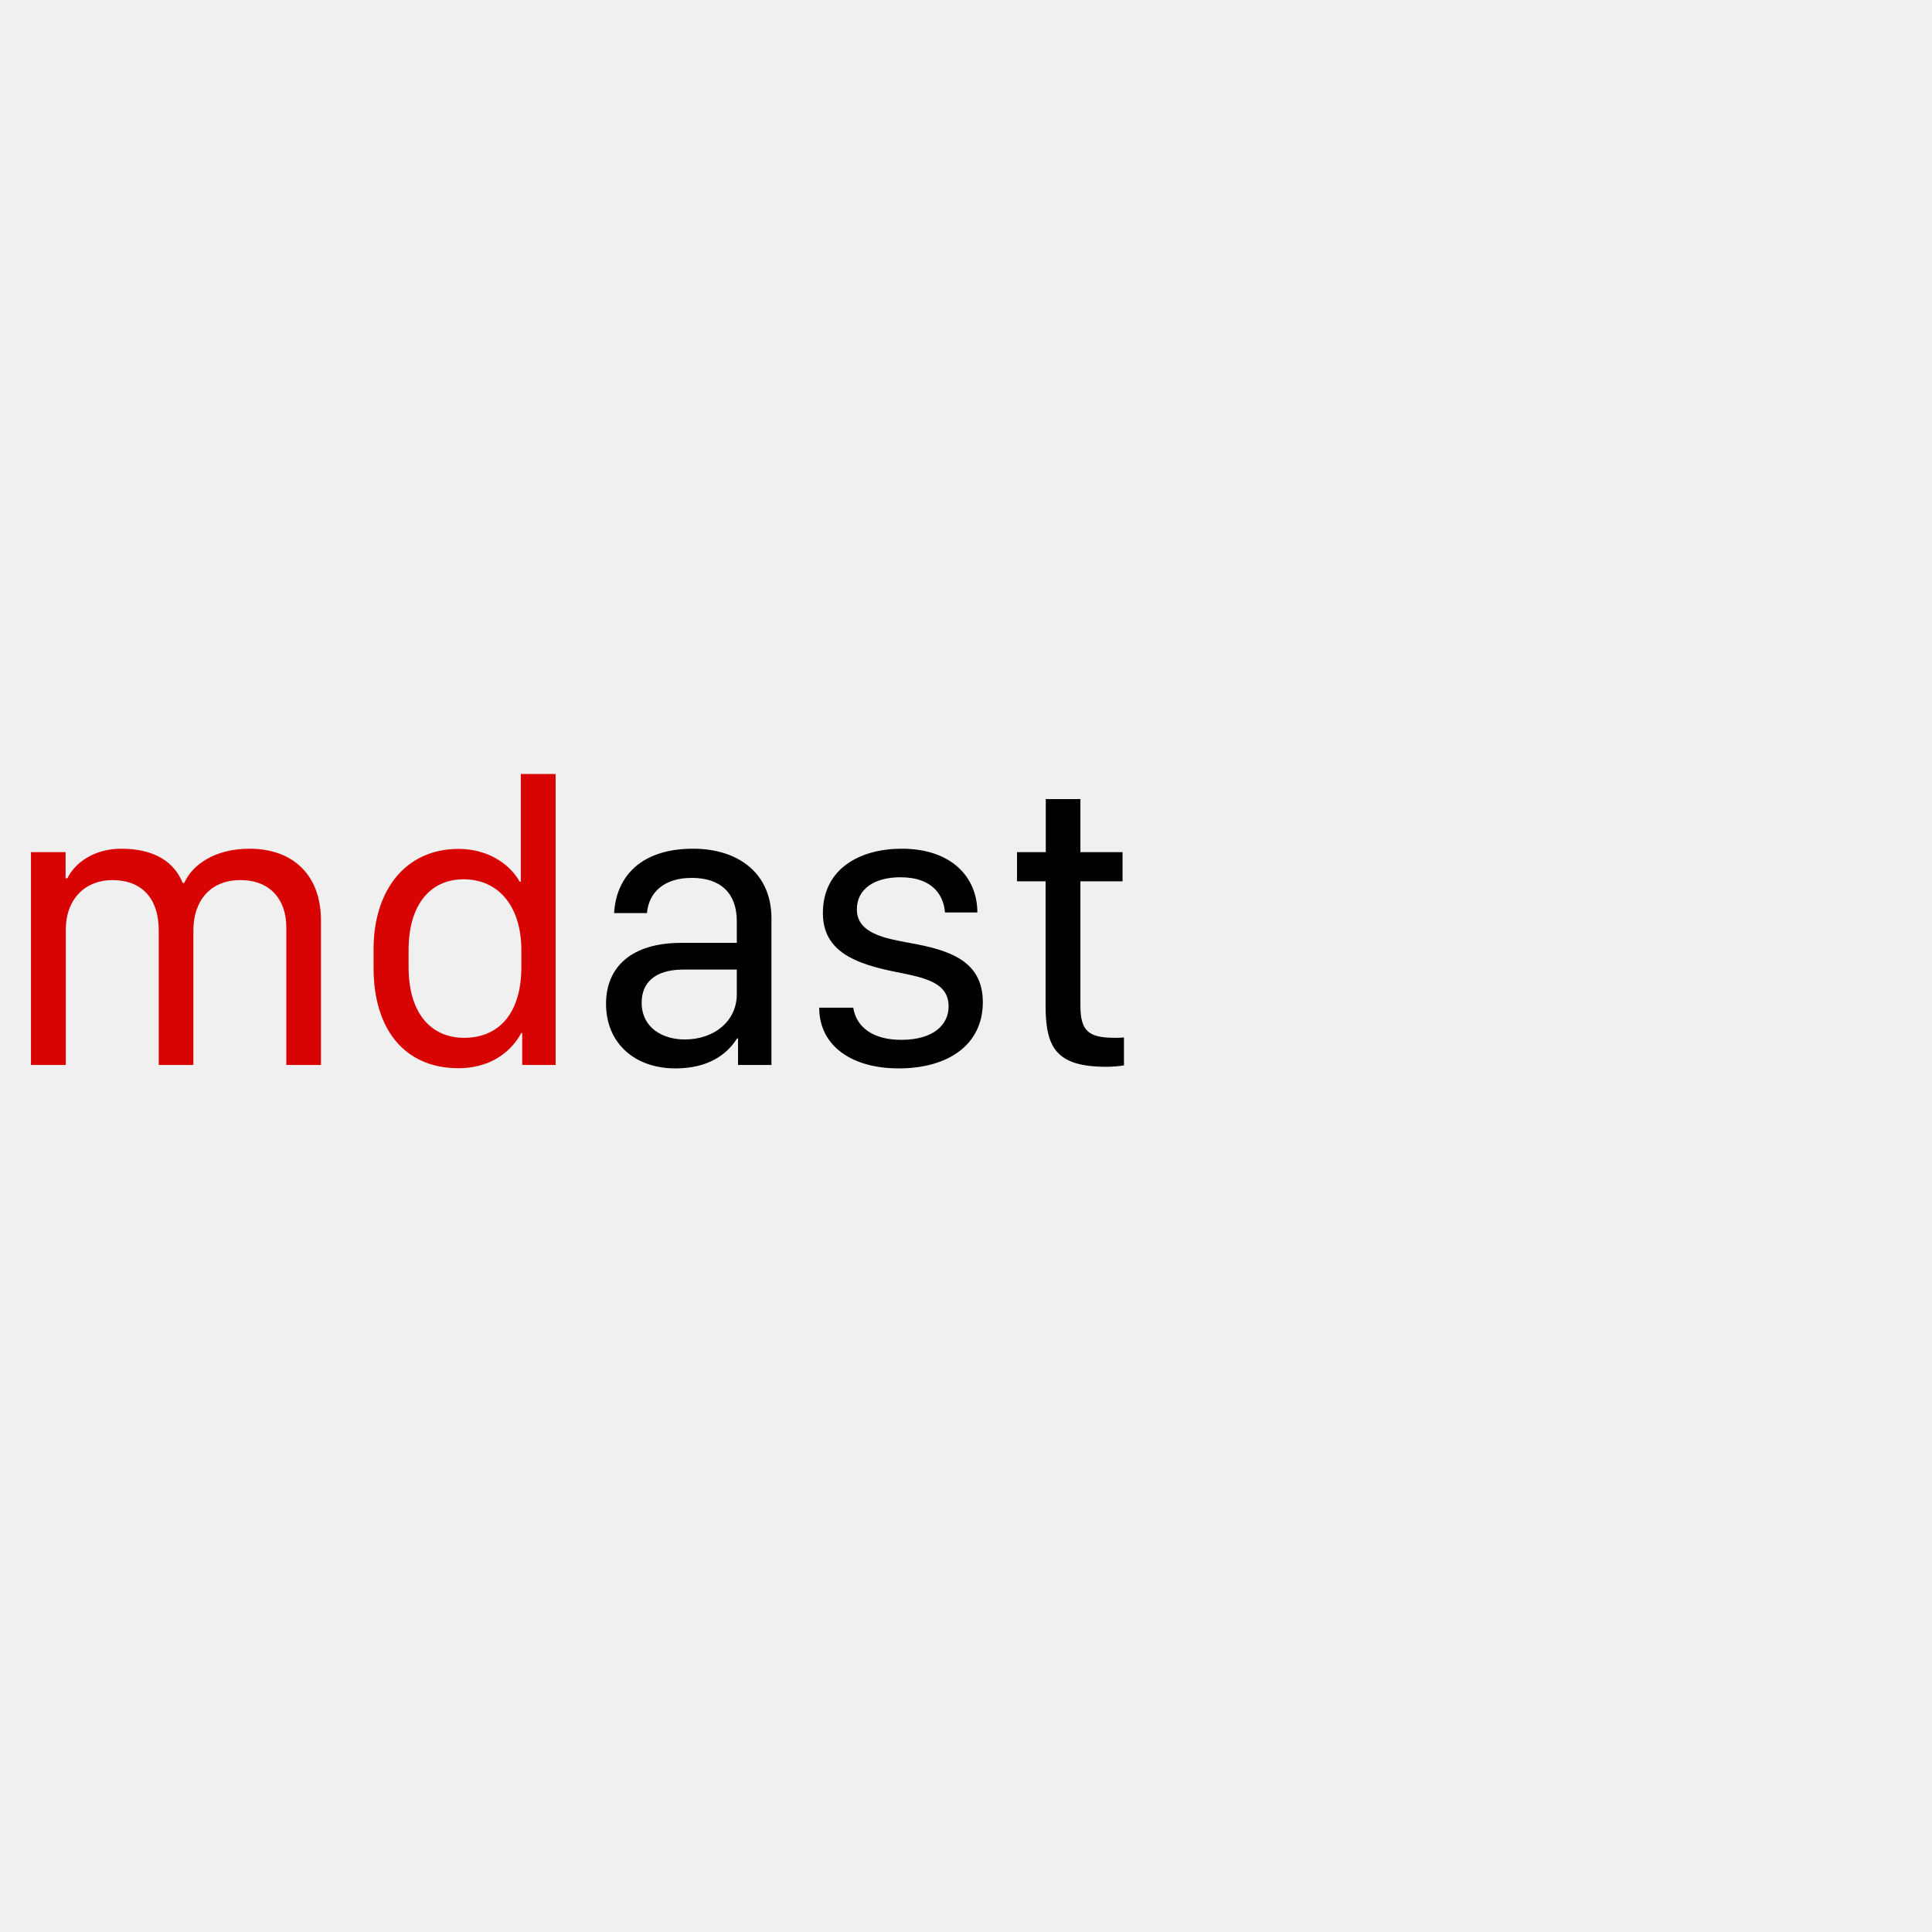
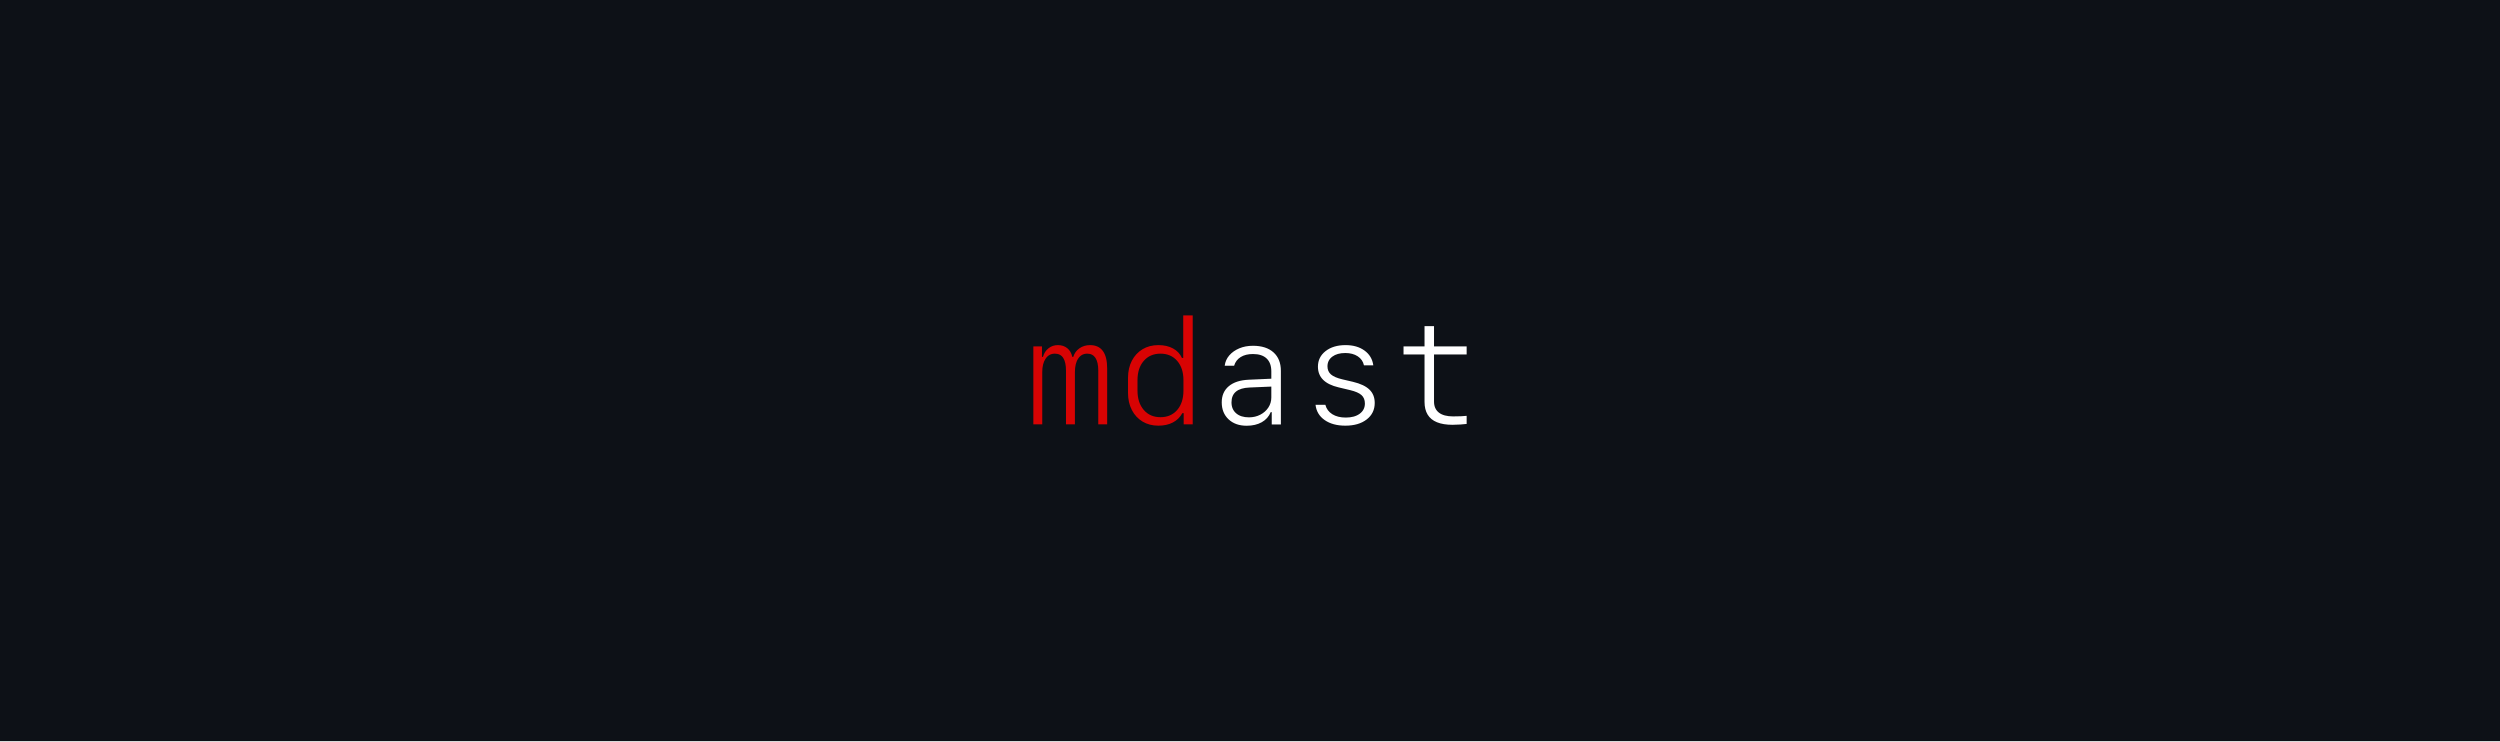
- <svg xmlns="http://www.w3.org/2000/svg" width="400" height="400" viewBox="0 0 410 210">
-   <path fill="#d80303" d="M6.57 126L13.96 126L13.96 97.38C13.96 90.55 18.30 86.77 23.85 86.77C29.99 86.77 33.69 90.55 33.69 97.47L33.69 126L41.04 126L41.04 97.47C41.04 91.20 44.60 86.77 51.00 86.77C57.45 86.77 60.76 91.02 60.76 96.78L60.76 126L68.11 126L68.11 95.28C68.11 86.00 62.48 80.11 52.94 80.11C45.59 80.11 40.82 83.50 39.10 87.37L38.76 87.37C37.00 82.95 32.79 80.11 25.74 80.11C19.77 80.11 15.77 83.29 14.31 86.38L13.92 86.38L13.92 80.84L6.57 80.84ZM97.32 80.15C85.94 80.15 79.28 89.09 79.28 101.38L79.28 105.46C79.28 118.05 85.55 126.69 97.32 126.69C103.38 126.69 108.11 123.85 110.64 119.21L110.82 119.21L110.82 126L117.91 126L117.91 64.25L110.52 64.25L110.52 87.11L110.30 87.11C108.02 83.12 103.30 80.15 97.32 80.15ZM98.36 86.60C105.96 86.60 110.64 92.53 110.64 101.64L110.64 105.25C110.64 114.83 106.05 120.24 98.48 120.24C91.65 120.24 86.71 115.26 86.71 105.20L86.71 101.64C86.71 91.58 91.65 86.60 98.36 86.60Z" />
-   <path d="M156.41 120.37L156.62 120.37L156.62 126L163.71 126L163.71 94.85C163.71 85.35 156.71 80.11 147.08 80.11C136.17 80.11 130.80 85.87 130.32 93.77L137.29 93.77C137.71 89.26 141.02 86.30 146.82 86.30C152.93 86.30 156.36 89.56 156.36 95.49L156.36 100.09L144.46 100.09C134.11 100.13 128.61 105.12 128.61 113.02C128.61 121.32 134.62 126.73 143.34 126.73C150.00 126.73 154.13 124.02 156.41 120.37ZM145.32 120.59C140.59 120.59 136.17 118.09 136.17 112.77C136.17 108.68 138.83 105.76 145.02 105.76L156.36 105.76L156.36 111.00C156.36 116.63 151.64 120.59 145.32 120.59ZM174.63 93.77C174.63 101.94 181.54 104.52 189.96 106.23C196.28 107.48 201.31 108.47 201.31 113.58C201.31 117.41 198.17 120.67 191.25 120.67C185.24 120.67 181.71 117.96 181.07 113.84L173.85 113.84C173.85 121.96 180.77 126.73 190.70 126.73C201.31 126.73 208.57 121.66 208.57 112.68C208.57 103.87 201.44 101.59 192.97 100.09C187.82 99.14 181.84 98.07 181.84 93C181.84 88.53 185.71 86.17 191.08 86.17C198.13 86.17 200.28 90.21 200.54 93.64L207.41 93.64C207.41 86.17 201.95 80.11 191.34 80.11C182.66 80.11 174.63 84.23 174.63 93.77ZM221.93 80.84L215.83 80.84L215.83 87.03L221.89 87.03L221.89 113.37C221.89 122.26 224.08 126.39 234.78 126.39C236.33 126.39 237.88 126.21 238.52 126.09L238.52 120.16C237.92 120.24 237.36 120.24 236.63 120.24C231.09 120.24 229.28 118.87 229.28 113.45L229.28 87.03L238.22 87.03L238.22 80.84L229.28 80.84L229.28 69.58L221.93 69.58Z" />
+ <svg xmlns="http://www.w3.org/2000/svg" width="1012" height="300" viewBox="0 0 1012 300">
+   <style>
+     .b {fill: #0d1117}
+     .l {fill: #fff}
+     @media (prefers-color-scheme: light) {
+       .b {fill: #fff}
+       .l {fill: #0d1117}
+     }
+   </style>
+   <rect class="b" x="0" y="0" width="1012" height="300" />
+   <path fill="#d80303" d="M448.18 171.78L448.18 149.14Q448.18 144.45 446.44 142.08Q444.70 139.70 441.24 139.70L441.24 139.70Q438.81 139.70 436.96 140.99Q435.12 142.28 434.47 144.45L434.47 144.45L434.06 144.45Q433.56 142.19 432.03 140.95Q430.49 139.70 428.23 139.70L428.23 139.70Q426.06 139.70 424.44 140.98Q422.81 142.25 422.20 144.45L422.20 144.45L421.79 144.45L421.79 140.23L418.30 140.23L418.30 171.78L421.90 171.78L421.90 150.66Q421.90 147.17 423.27 145.17Q424.63 143.16 427.00 143.16L427.00 143.16Q429.26 143.16 430.38 144.87Q431.51 146.59 431.51 149.99L431.51 149.99L431.51 171.78L435.12 171.78L435.12 150.66Q435.12 147.14 436.45 145.15Q437.78 143.16 440.10 143.16L440.10 143.16Q442.32 143.16 443.45 144.89Q444.58 146.62 444.58 150.01L444.58 150.01L444.58 171.78L448.18 171.78ZM468.92 172.31L468.92 172.31Q465.26 172.31 462.49 170.64Q459.73 168.97 458.17 165.97Q456.62 162.96 456.62 159.04L456.62 159.04L456.62 152.97Q456.62 149.02 458.17 146.03Q459.73 143.04 462.49 141.37Q465.26 139.70 468.92 139.70L468.92 139.70Q472.35 139.70 474.84 141.05Q477.33 142.40 478.45 144.89L478.45 144.89L478.97 144.89L478.97 127.66L482.81 127.66L482.81 171.78L479.15 171.78L479.15 167.24L478.62 167.24Q477.25 169.73 474.77 171.02Q472.29 172.31 468.92 172.31ZM469.77 168.88L469.77 168.88Q473.99 168.88 476.53 165.95Q479.06 163.02 479.06 158.13L479.06 158.13L479.06 153.91Q479.06 149.02 476.53 146.09Q473.99 143.16 469.77 143.16L469.77 143.16Q465.53 143.16 462.99 146.09Q460.46 149.02 460.46 153.91L460.46 153.91L460.46 158.13Q460.46 162.99 462.99 165.94Q465.53 168.88 469.77 168.88Z" />
+   <path class="l" d="M504.64 172.34L504.64 172.34Q508.21 172.34 510.75 170.92Q513.28 169.50 514.39 166.83L514.39 166.83L514.80 166.83L514.80 171.81L518.50 171.81L518.50 150.13Q518.50 145.33 515.52 142.65Q512.55 139.97 507.19 139.97L507.19 139.97Q504.14 139.97 501.66 141.01Q499.19 142.05 497.62 143.86Q496.05 145.68 495.76 148.05L495.76 148.05L499.57 148.05Q500.24 145.77 502.22 144.54Q504.20 143.31 507.19 143.31L507.19 143.31Q510.82 143.31 512.72 145.11Q514.63 146.91 514.63 150.31L514.63 150.31L514.63 153.30L505.49 153.71Q500.27 153.94 497.42 156.33Q494.56 158.72 494.56 162.88L494.56 162.88Q494.56 167.15 497.33 169.75Q500.10 172.34 504.64 172.34ZM505.58 168.94L505.58 168.94Q502.29 168.94 500.40 167.31Q498.51 165.69 498.51 162.88L498.51 162.88Q498.51 157.19 505.75 156.87L505.75 156.87L514.63 156.49L514.63 160.88Q514.63 163.14 513.43 164.97Q512.23 166.80 510.17 167.87Q508.12 168.94 505.58 168.94ZM533.50 148.43L533.50 148.43Q533.50 154.85 541.87 156.81L541.87 156.81L546.53 157.92Q549.75 158.69 551.13 159.93Q552.51 161.18 552.51 163.34L552.51 163.34Q552.51 165.92 550.41 167.48Q548.32 169.03 544.77 169.03L544.77 169.03Q541.49 169.03 539.31 167.67Q537.13 166.30 536.51 163.87L536.51 163.87L532.53 163.87Q532.97 167.77 536.22 170.04Q539.47 172.31 544.60 172.31L544.60 172.31Q549.99 172.31 553.24 169.79Q556.49 167.27 556.49 163.11L556.49 163.11Q556.49 159.77 554.35 157.71Q552.22 155.64 547.67 154.56L547.67 154.56L543.40 153.56Q540.17 152.80 538.77 151.57Q537.36 150.34 537.36 148.29L537.36 148.29Q537.36 145.83 539.33 144.36Q541.29 142.90 544.57 142.90L544.57 142.90Q547.59 142.90 549.61 144.23Q551.63 145.56 552.13 147.88L552.13 147.88L555.91 147.88Q555.41 144.13 552.36 141.91Q549.32 139.70 544.69 139.70L544.69 139.70Q539.71 139.70 536.60 142.12Q533.50 144.54 533.50 148.43ZM580.49 132.03L576.65 132.03L576.65 140.23L568.15 140.23L568.15 143.48L576.65 143.48L576.65 162.67Q576.65 165.78 577.91 167.84Q579.17 169.91 581.69 170.93Q584.21 171.96 587.99 171.96L587.99 171.96Q589.36 171.96 591.18 171.84Q593.00 171.72 593.70 171.61L593.70 171.61L593.70 168.33Q592.94 168.44 591.39 168.50Q589.83 168.56 588.19 168.56L588.19 168.56Q584.44 168.56 582.46 167.02Q580.49 165.48 580.49 162.55L580.49 162.55L580.49 143.48L593.70 143.48L593.70 140.23L580.49 140.23L580.49 132.03Z" />
</svg>
